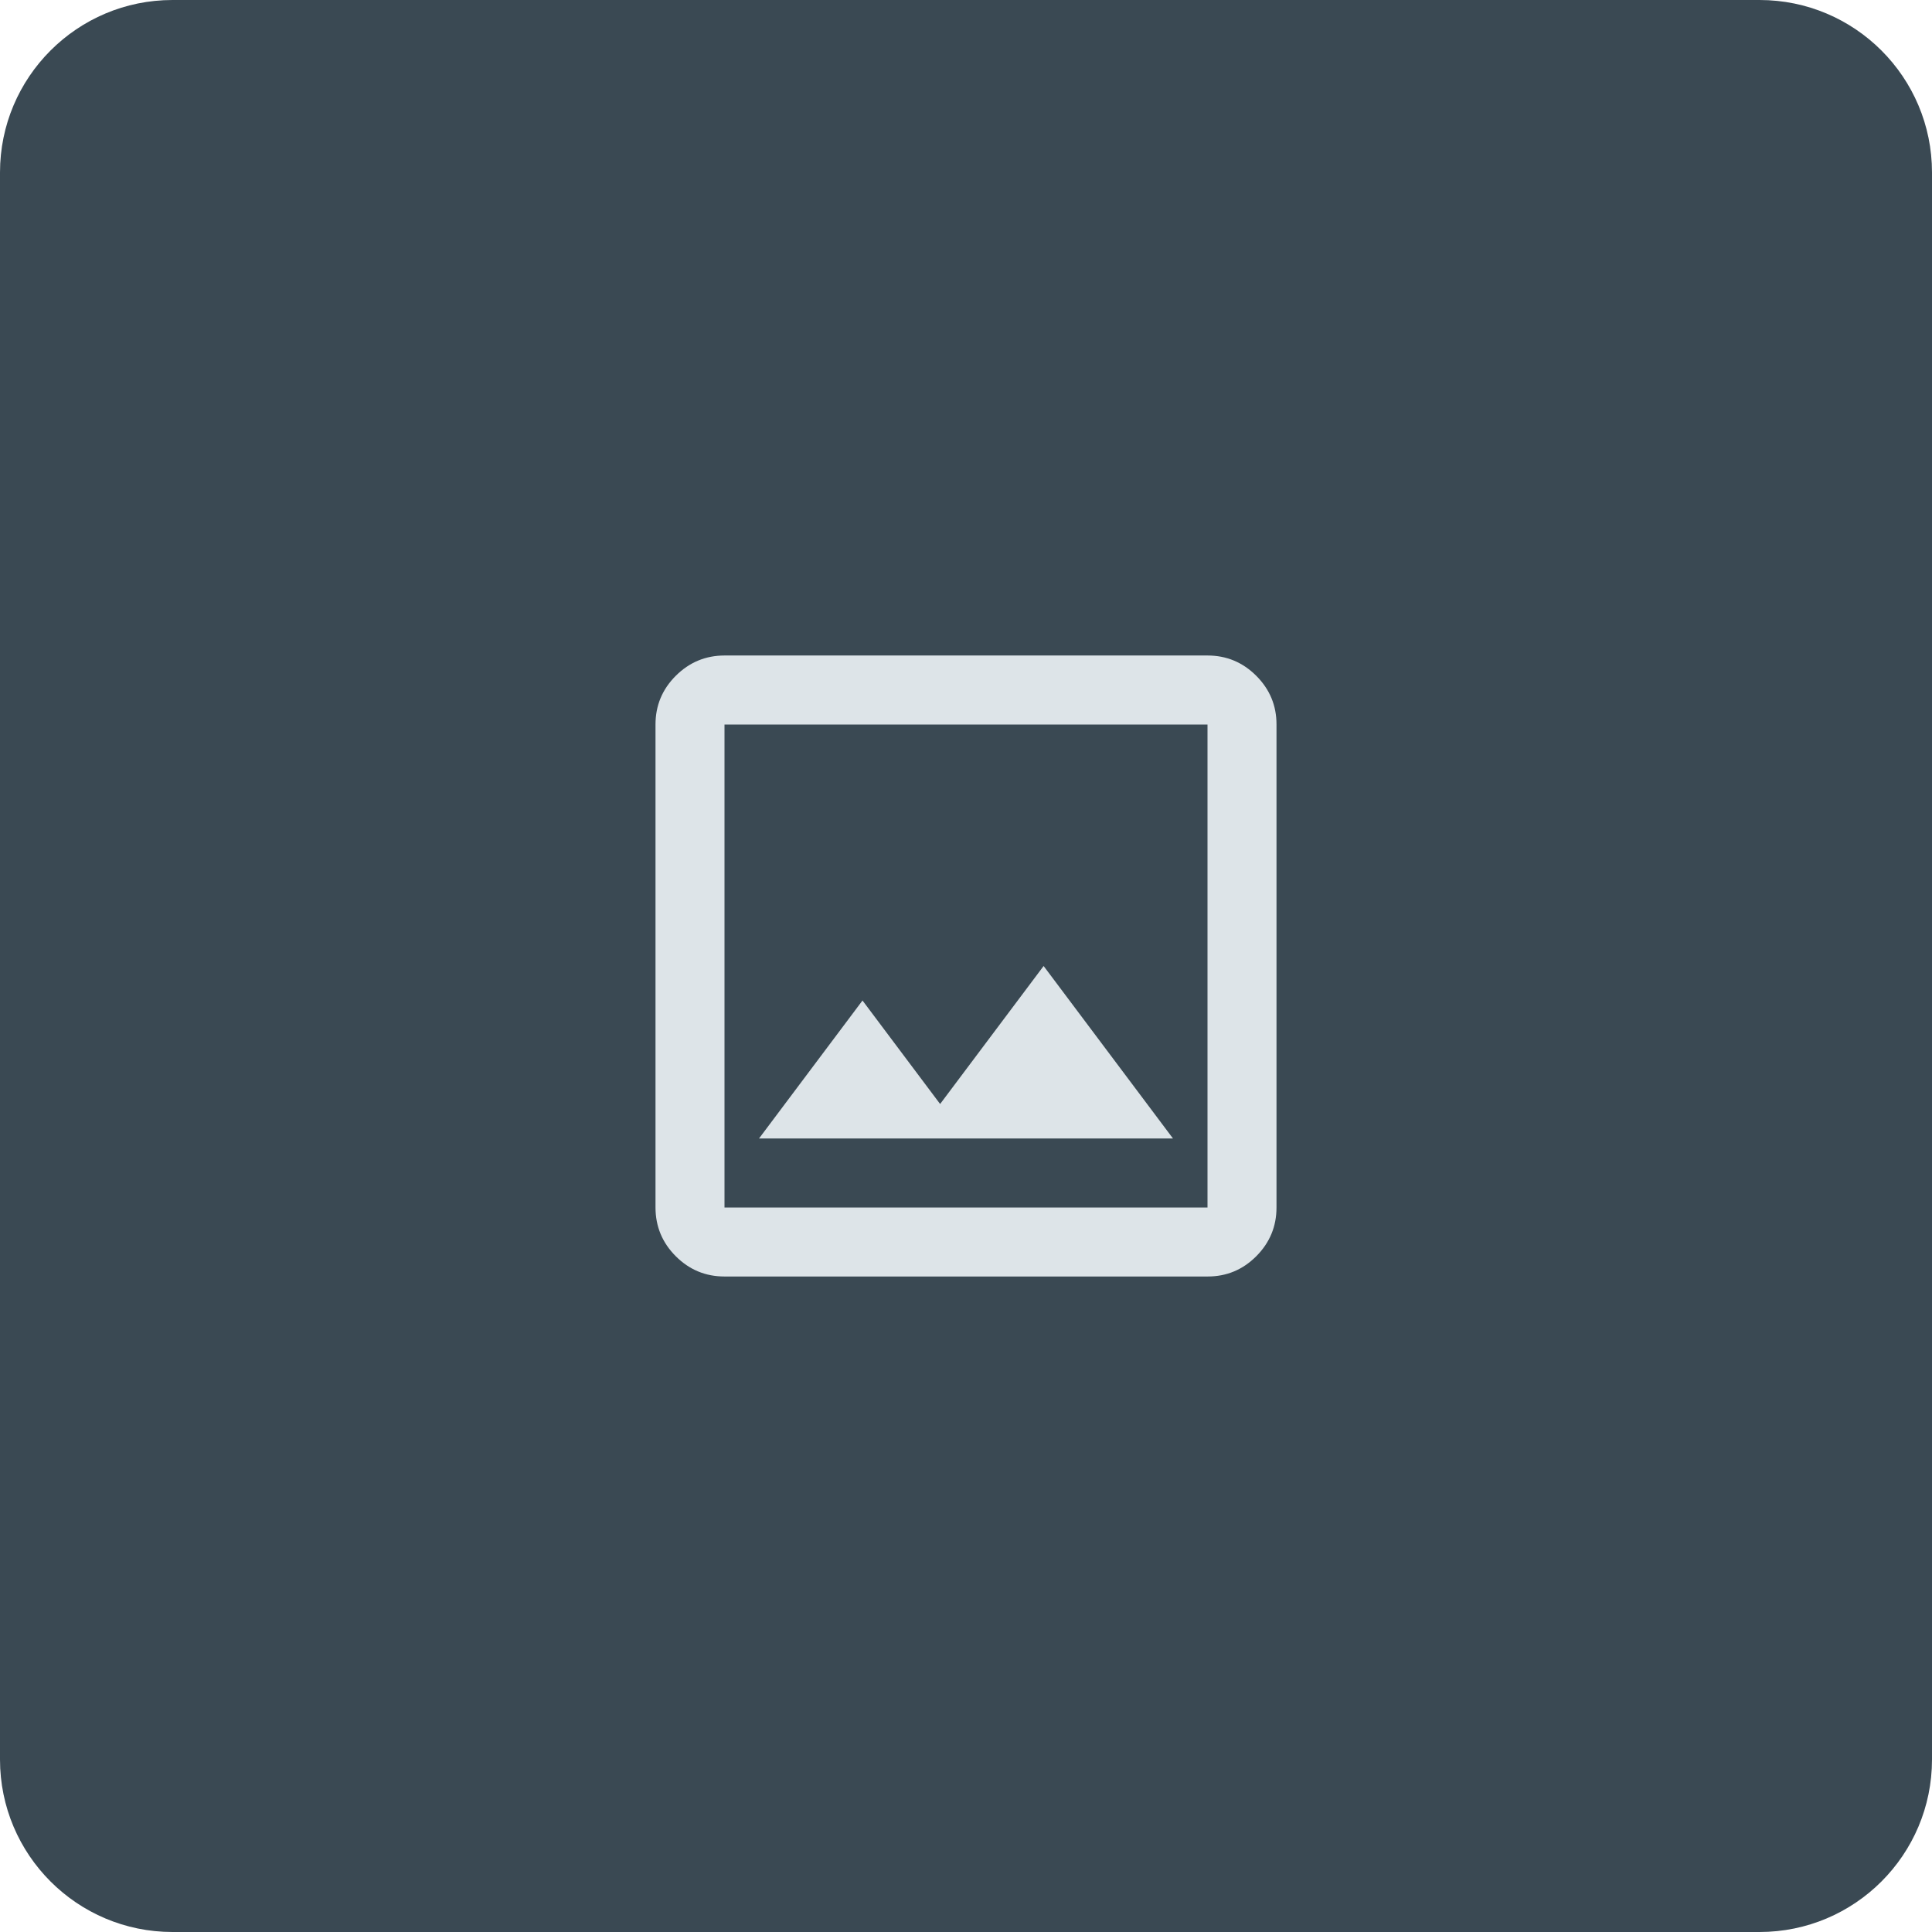
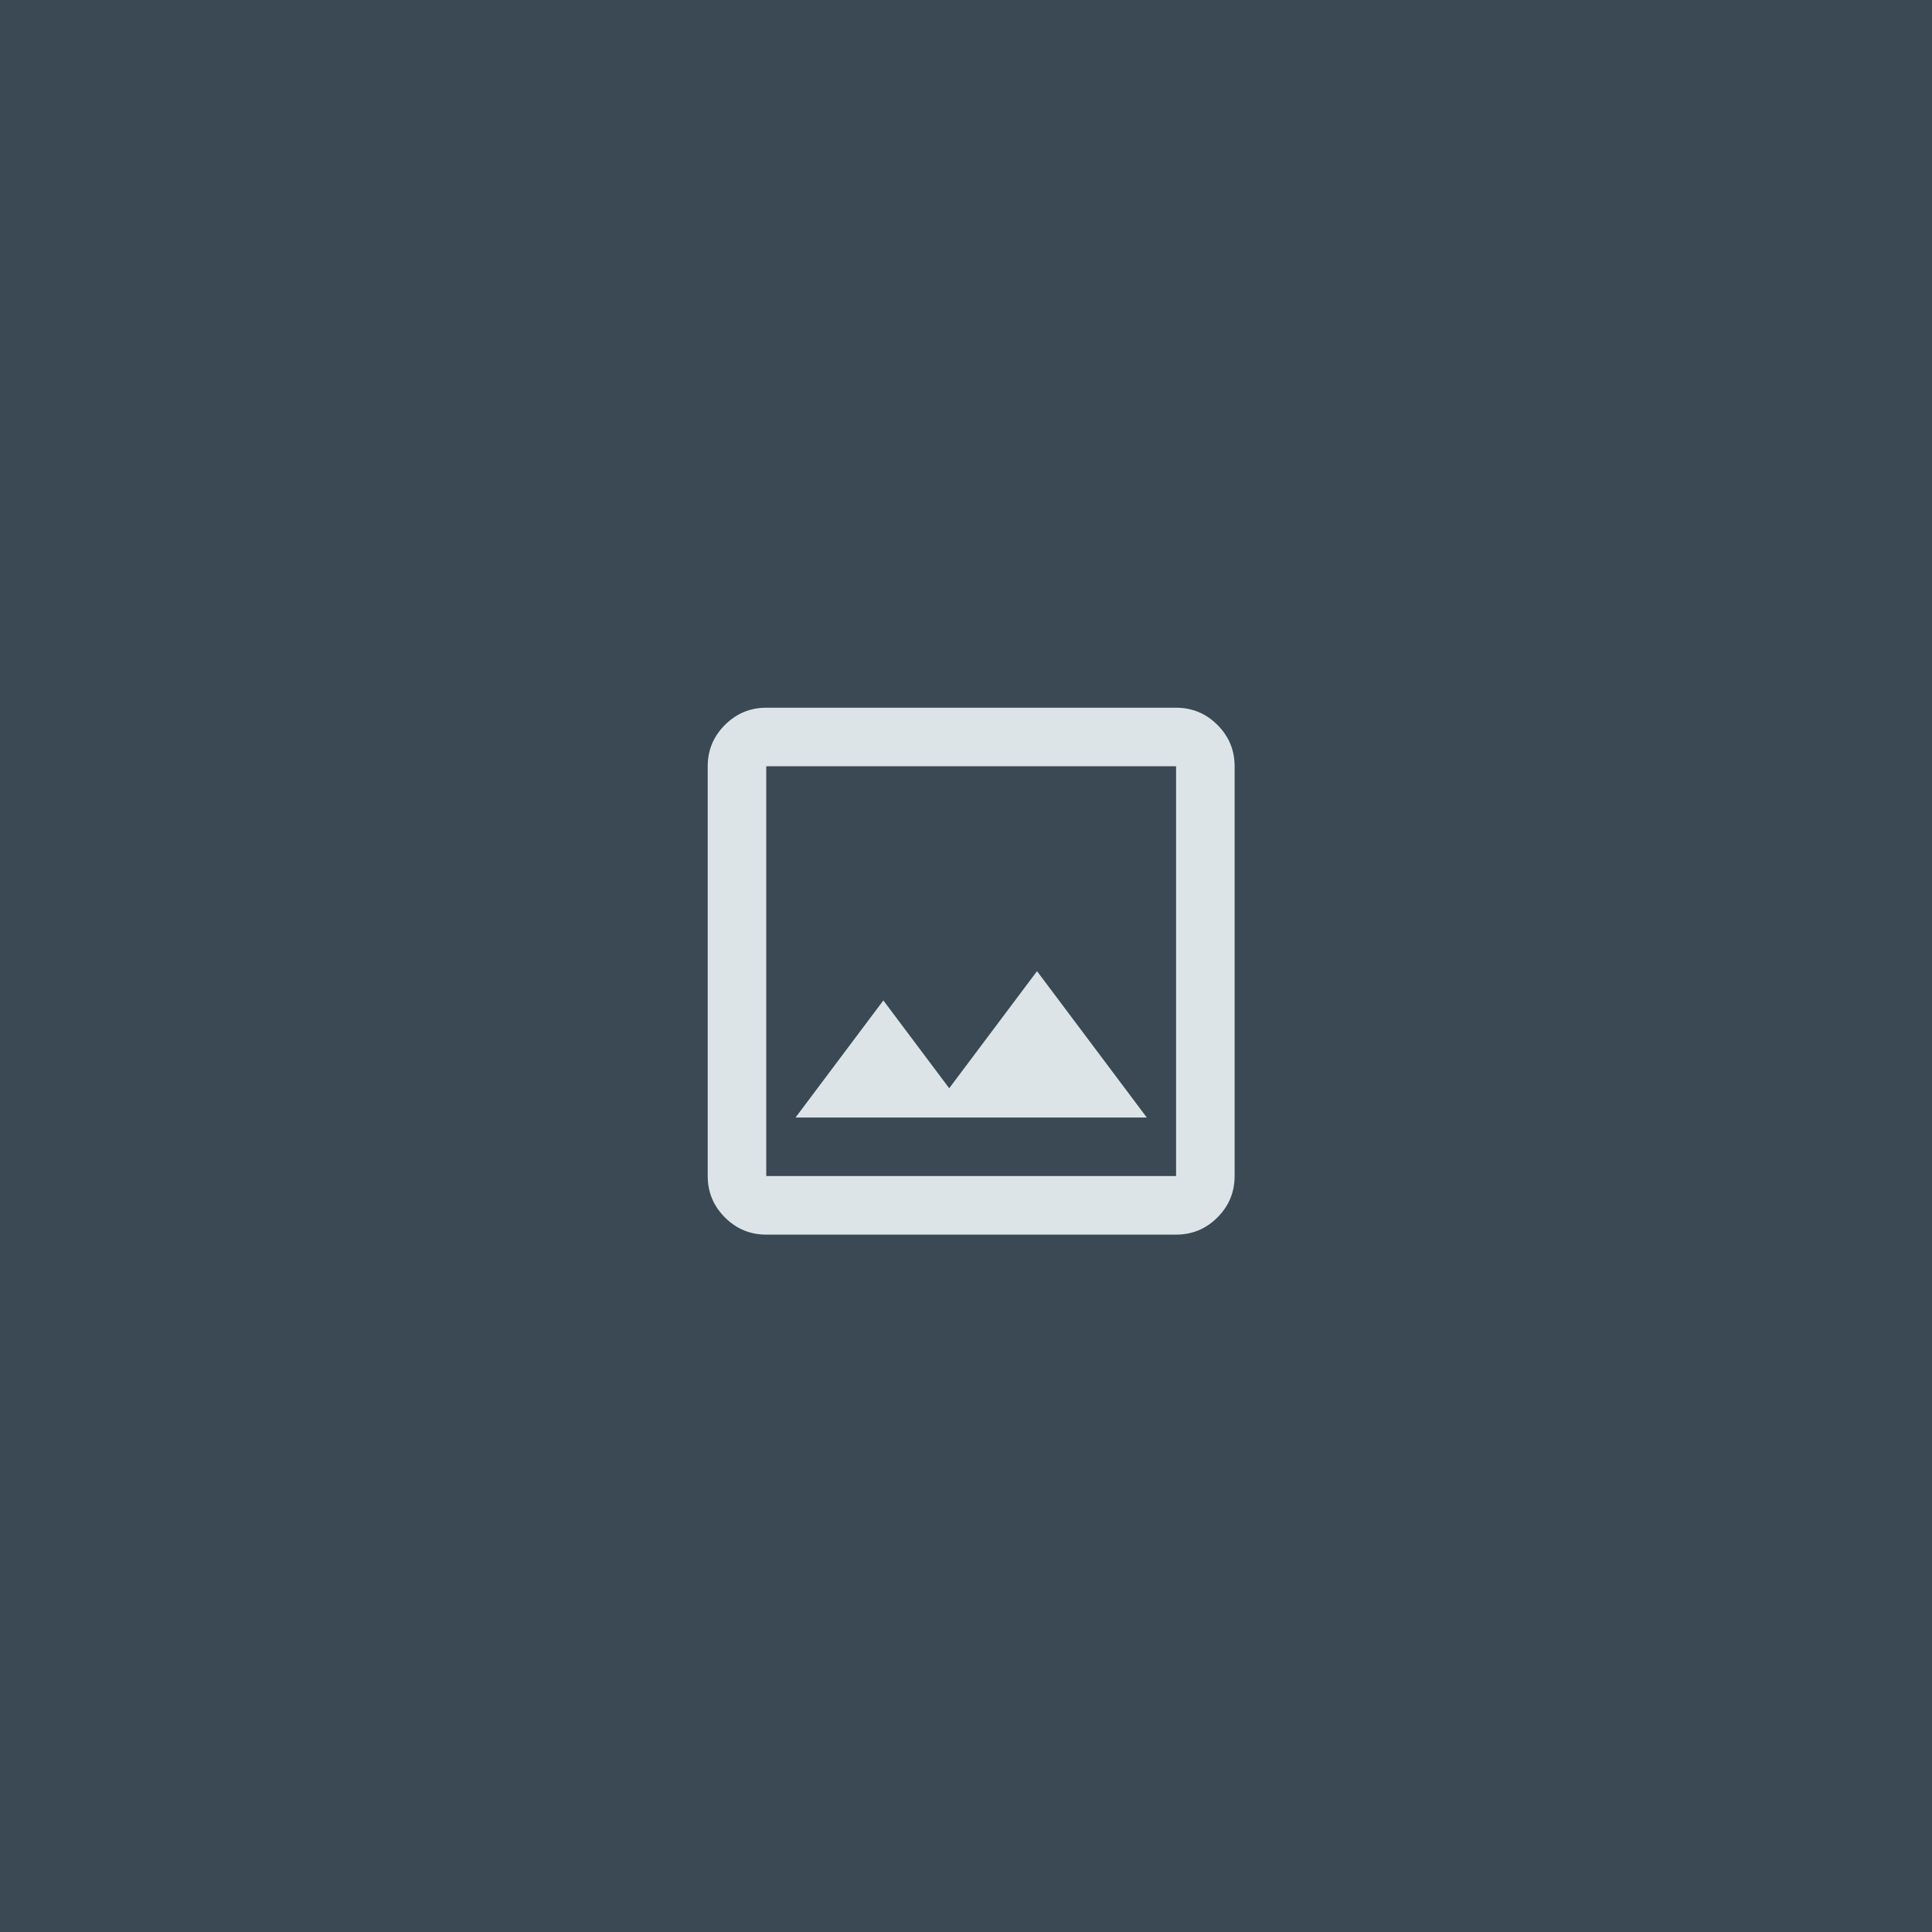
- <svg xmlns="http://www.w3.org/2000/svg" width="56" height="56" viewBox="0 0 56 56" fill="none">
-   <rect width="56" height="56" rx="5" fill="#3A4953" />
-   <path d="M21 37C20.45 37 19.979 36.804 19.588 36.413C19.197 36.022 19.001 35.551 19 35V21C19 20.45 19.196 19.979 19.588 19.588C19.98 19.197 20.451 19.001 21 19H35C35.55 19 36.021 19.196 36.413 19.588C36.805 19.98 37.001 20.451 37 21V35C37 35.55 36.804 36.021 36.413 36.413C36.022 36.805 35.551 37.001 35 37H21ZM21 35H35V21H21V35ZM22 33H34L30.25 28L27.25 32L25 29L22 33Z" fill="#DDE4E8" />
+ <svg xmlns="http://www.w3.org/2000/svg" width="187" height="187" viewBox="0 0 187 187" fill="none">
+   <rect width="187" height="187" fill="#3A4953" />
+   <path d="M74.167 119.5C72.608 119.5 71.275 118.946 70.166 117.837C69.057 116.728 68.502 115.394 68.5 113.833V74.167C68.5 72.608 69.055 71.275 70.166 70.166C71.277 69.057 72.61 68.502 74.167 68.5H113.833C115.392 68.5 116.726 69.055 117.837 70.166C118.947 71.277 119.502 72.61 119.5 74.167V113.833C119.5 115.392 118.946 116.726 117.837 117.837C116.728 118.947 115.394 119.502 113.833 119.5H74.167ZM74.167 113.833H113.833V74.167H74.167V113.833ZM77 108.167H111L100.375 94L91.875 105.333L85.5 96.833L77 108.167Z" fill="#DDE4E8" />
</svg>
